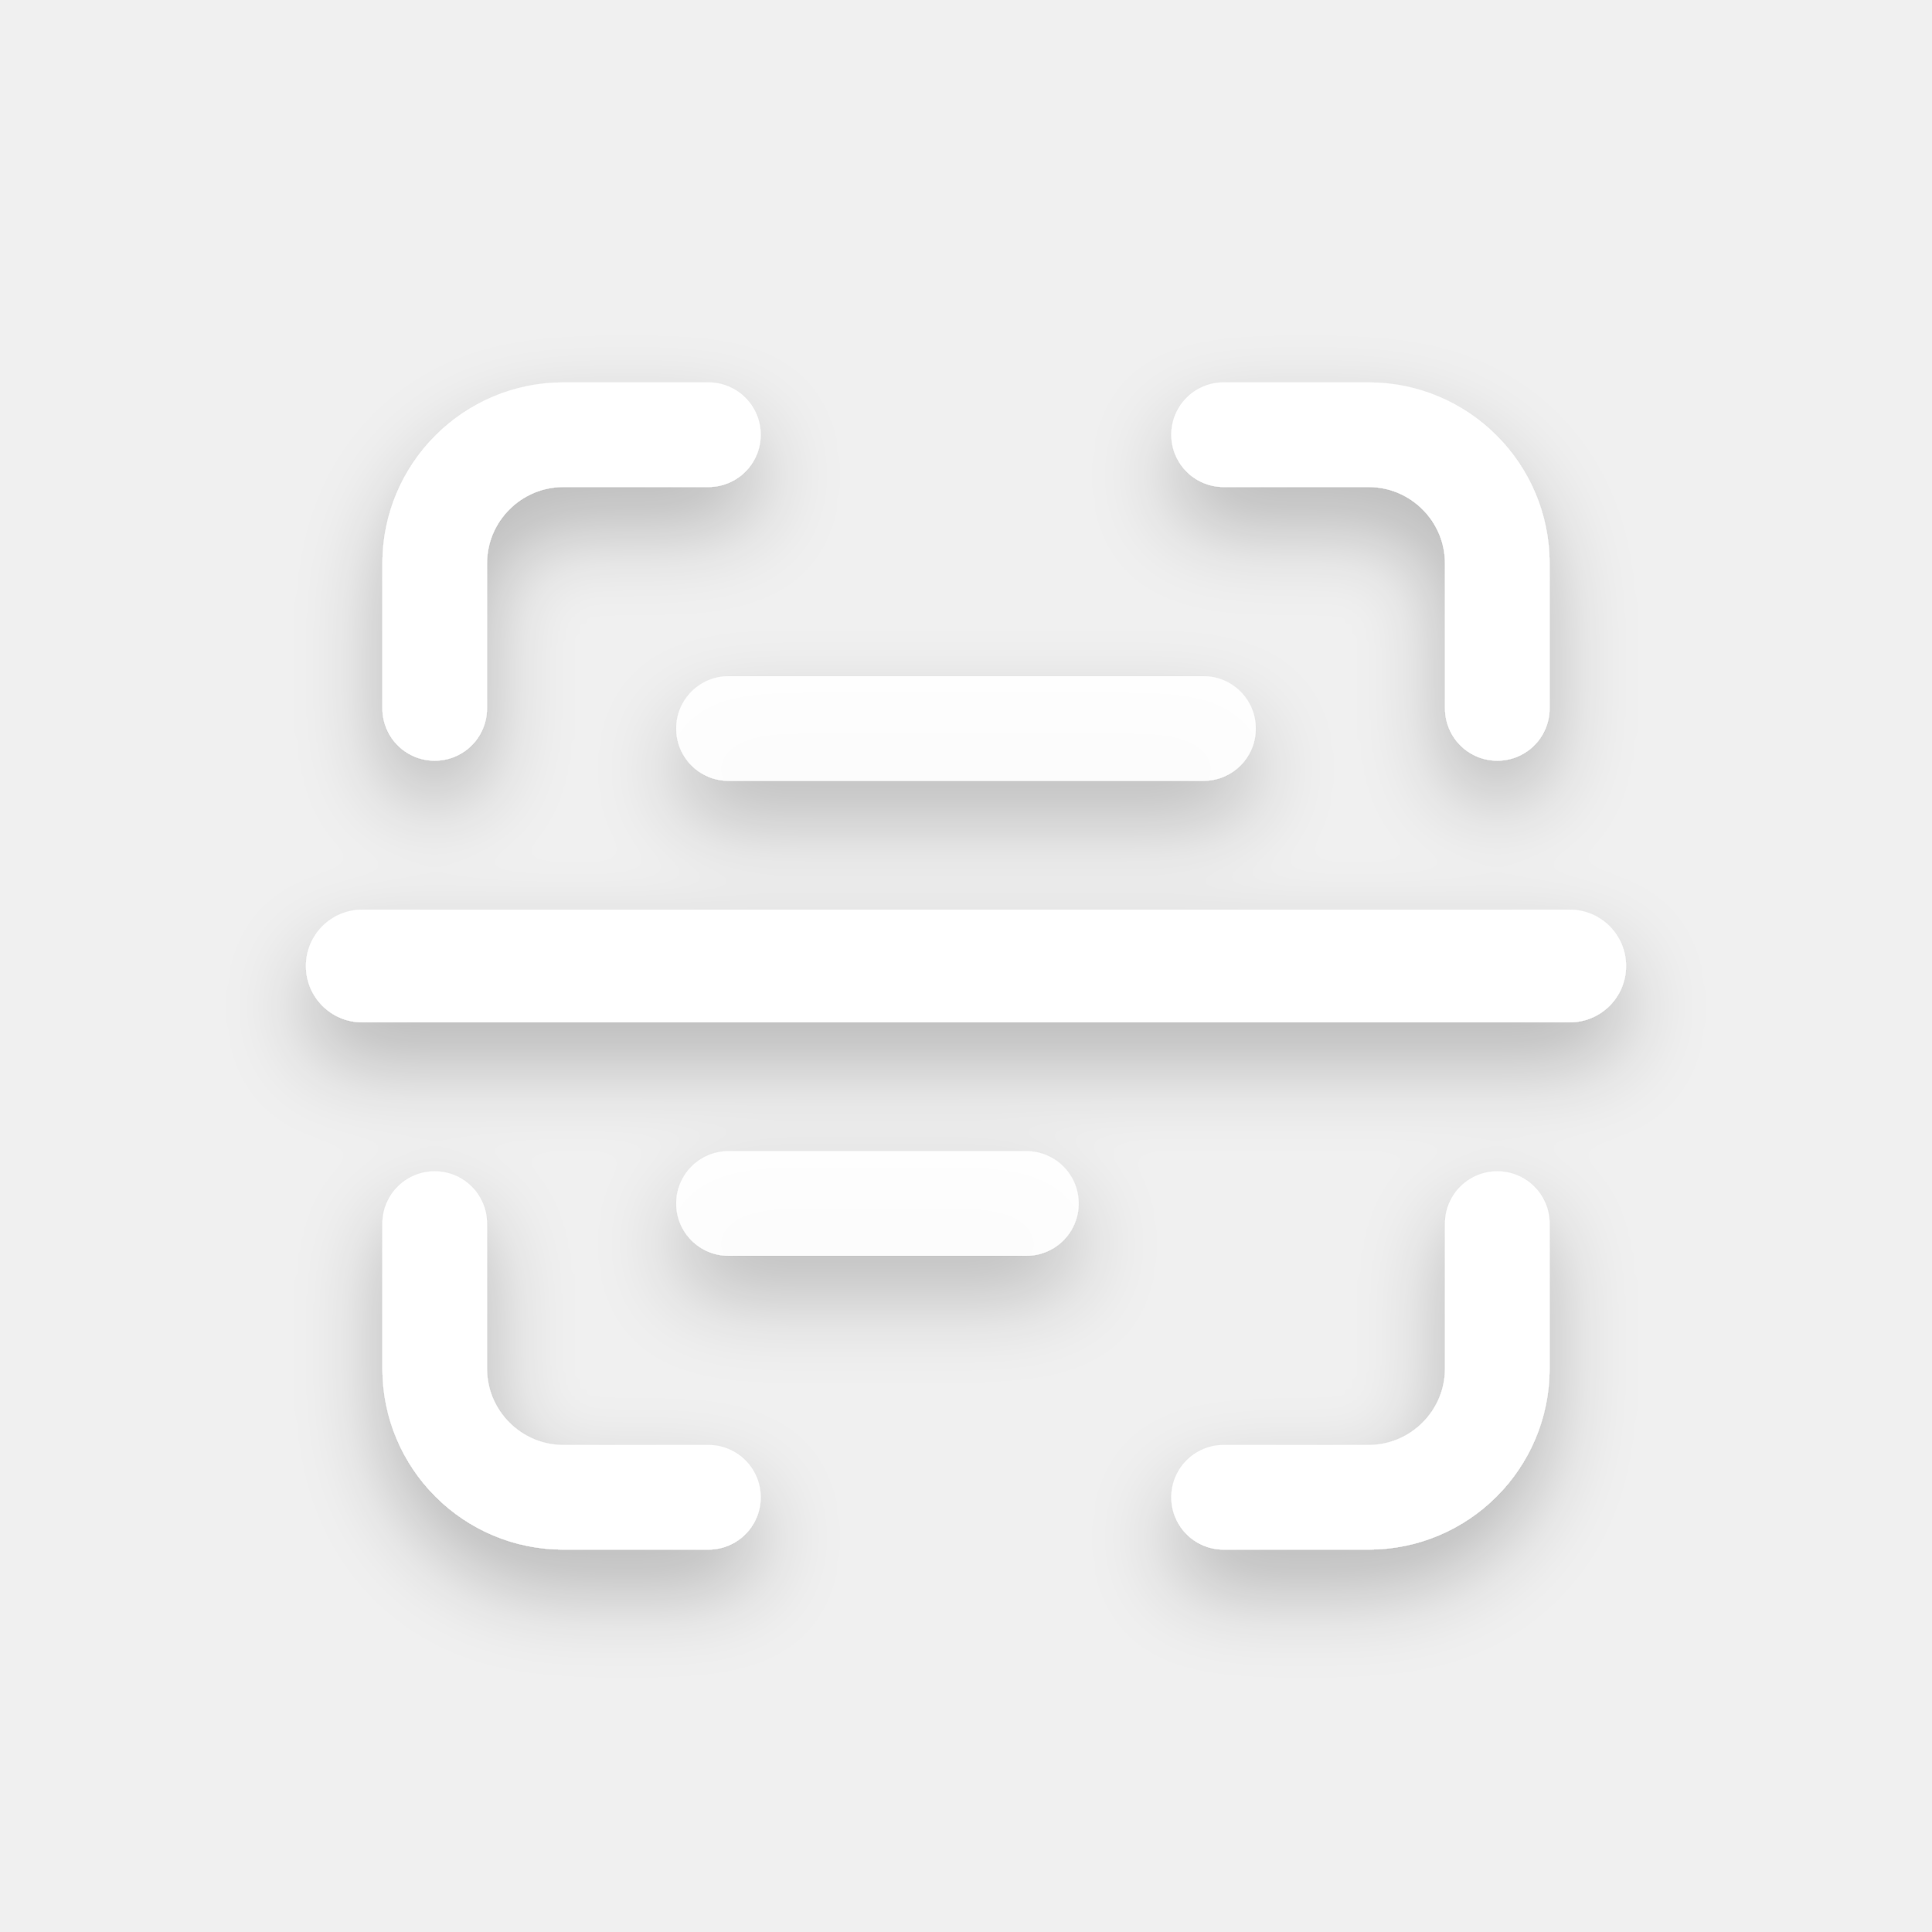
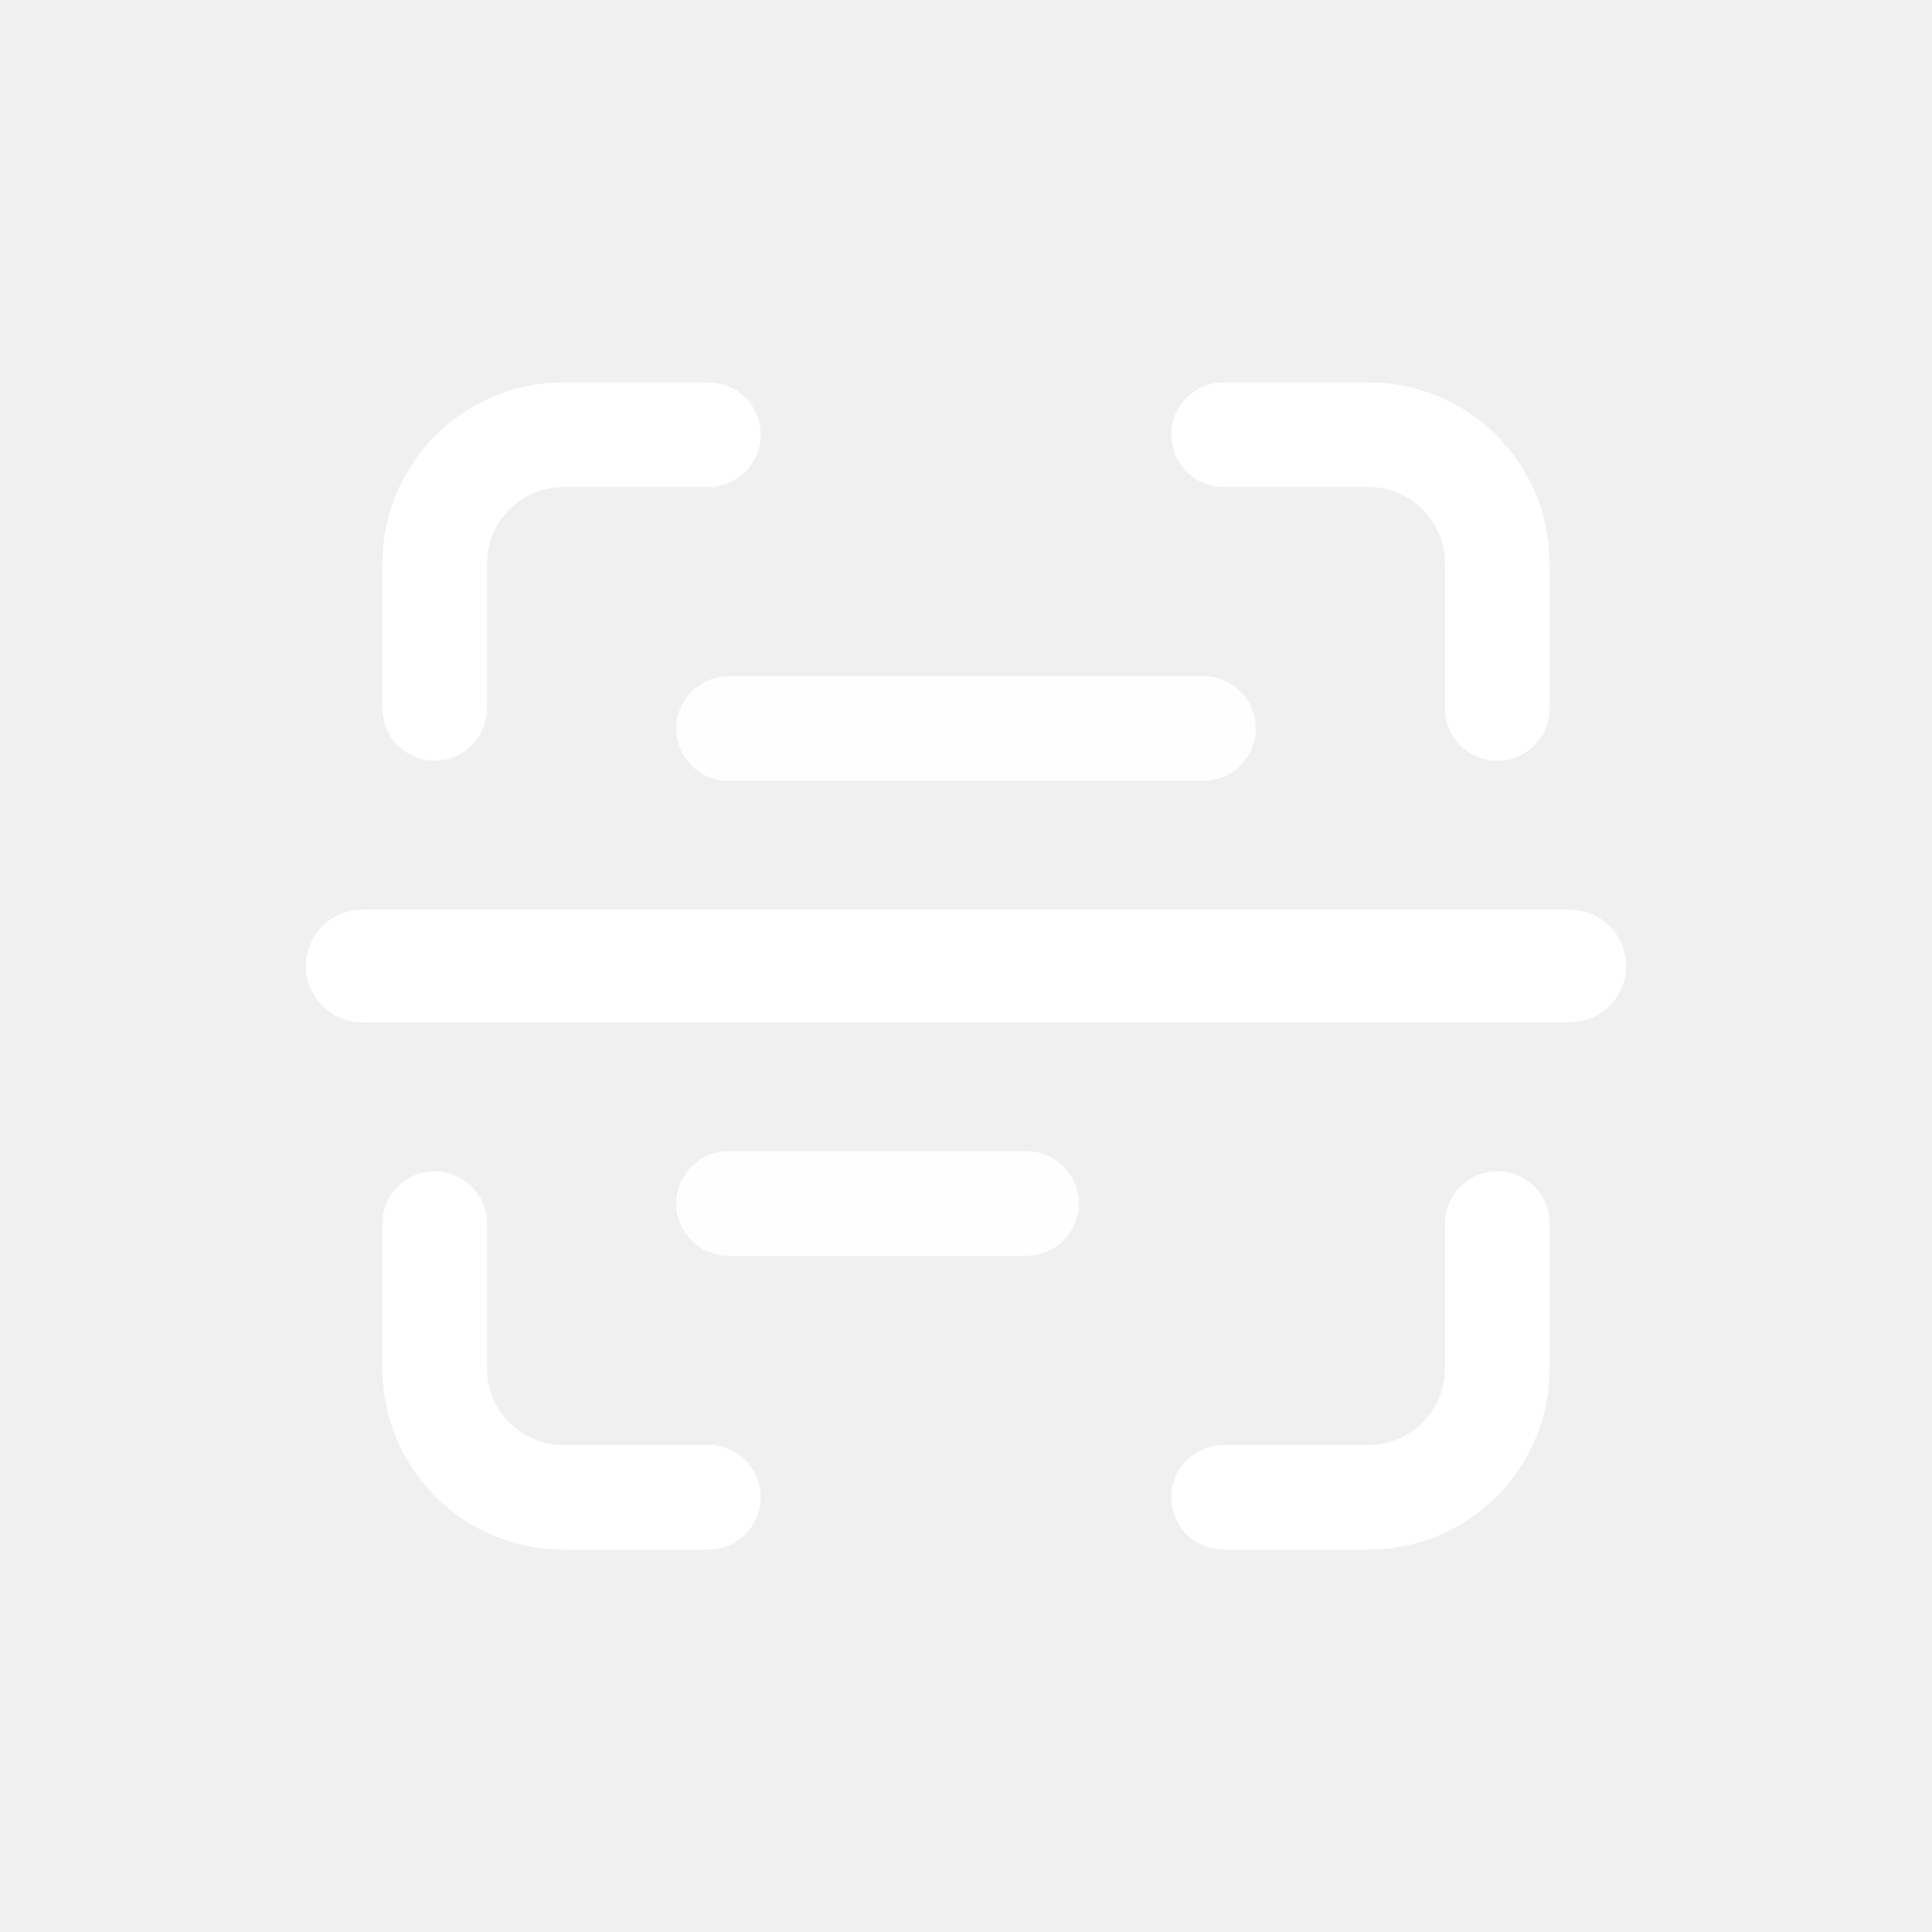
<svg xmlns="http://www.w3.org/2000/svg" viewBox="0 0 120 120" width="120" height="120">
-   <defs>
-     <filter id="sh" x="-20%" y="-20%" width="140%" height="150%">
-       <feDropShadow dx="0" dy="2.5" stdDeviation="2.6" flood-color="#000" flood-opacity=".24" />
-     </filter>
-   </defs>
-   <g filter="url(#sh)">
-     <g fill="none" stroke="#fff" stroke-width="6.5" stroke-linecap="round" stroke-linejoin="round">
-       <path d="M27 44 v-9 a8 8 0 0 1 8 -8 h9" />
-       <path d="M76 27 h9 a8 8 0 0 1 8 8 v9" />
-       <path d="M93 76 v9 a8 8 0 0 1 -8 8 h-9" />
-       <path d="M44 93 h-9 a8 8 0 0 1 -8 -8 v-9" />
-     </g>
-     <rect x="42" y="42" width="36" height="6.5" rx="3.25" fill="#fff" opacity=".9" />
-     <rect x="42" y="71.5" width="25" height="6.5" rx="3.25" fill="#fff" opacity=".9" />
-     <rect x="19" y="56.5" width="82" height="7" rx="3.5" fill="#fff" />
+   <g fill="none" stroke="#fff" stroke-width="6.5" stroke-linecap="round" stroke-linejoin="round">
+     <path d="M27 44 v-9 a8 8 0 0 1 8 -8 h9" />
+     <path d="M76 27 h9 a8 8 0 0 1 8 8 v9" />
+     <path d="M93 76 v9 a8 8 0 0 1 -8 8 h-9" />
+     <path d="M44 93 h-9 a8 8 0 0 1 -8 -8 v-9" />
  </g>
+   <rect x="42" y="42" width="36" height="6.5" rx="3.25" fill="#fff" fill-opacity=".9" />
+   <rect x="42" y="71.5" width="25" height="6.5" rx="3.25" fill="#fff" fill-opacity=".9" />
+   <rect x="19" y="56.5" width="82" height="7" rx="3.5" fill="#fff" />
</svg>
